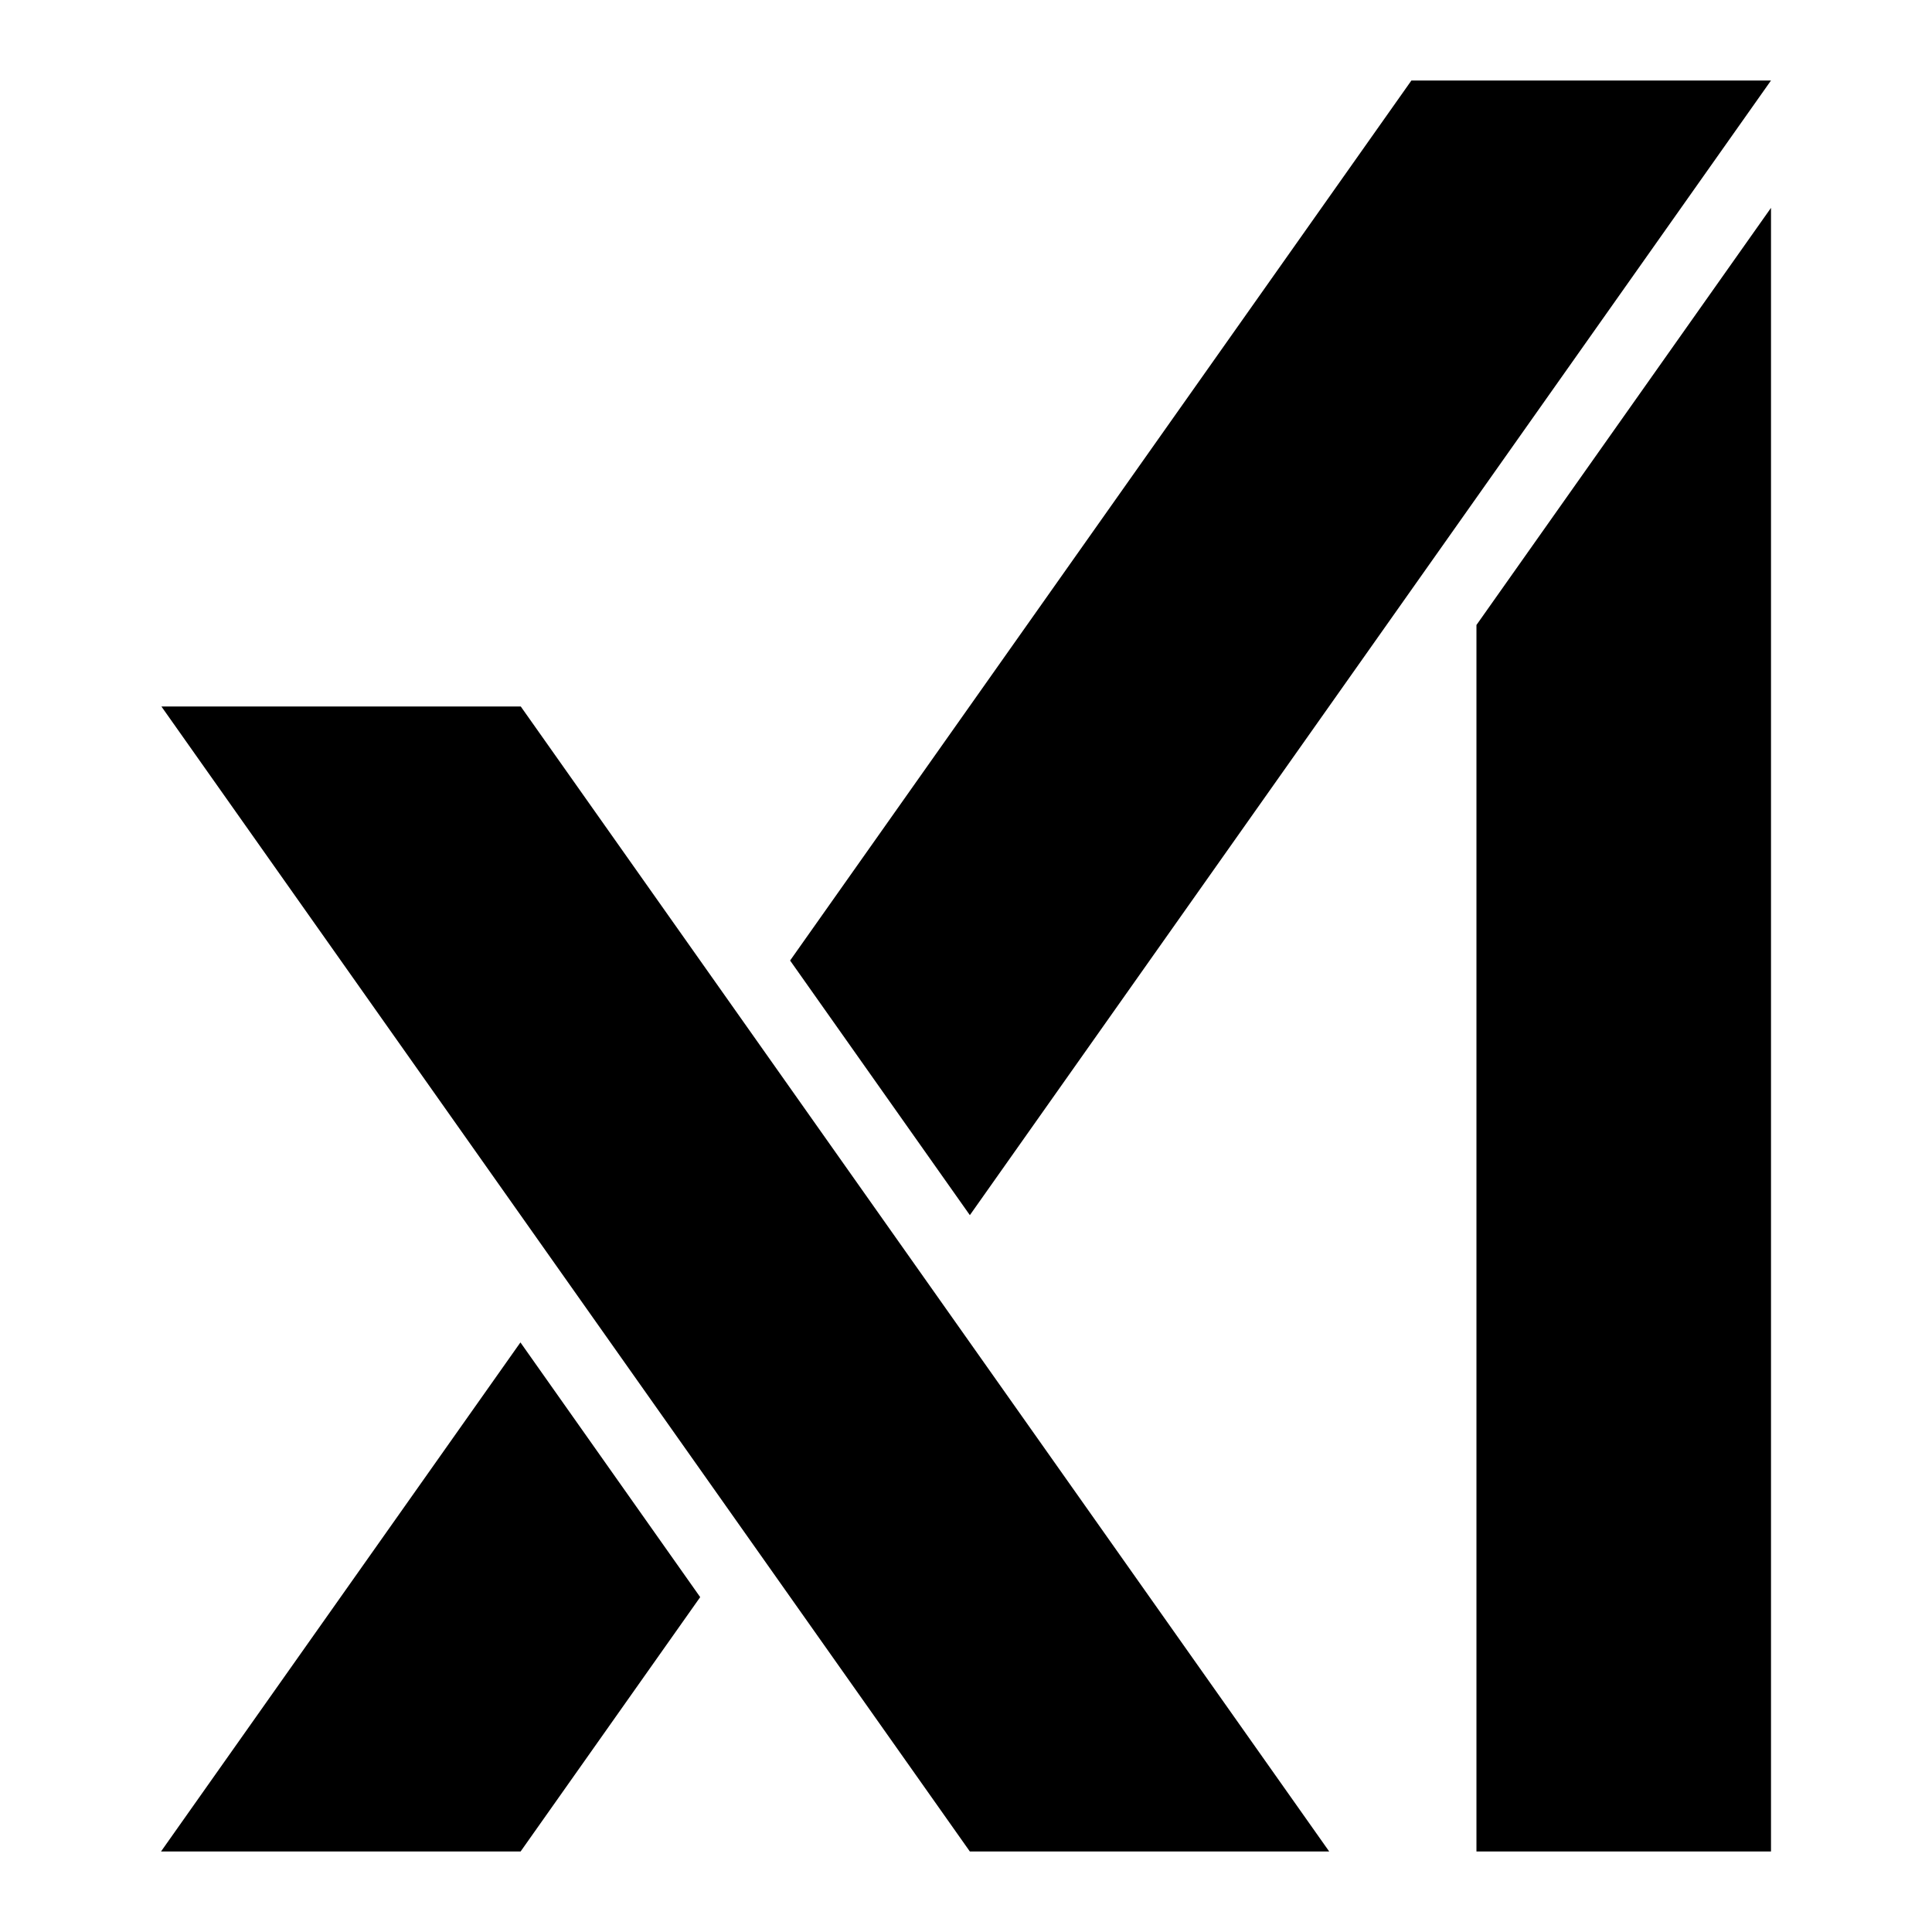
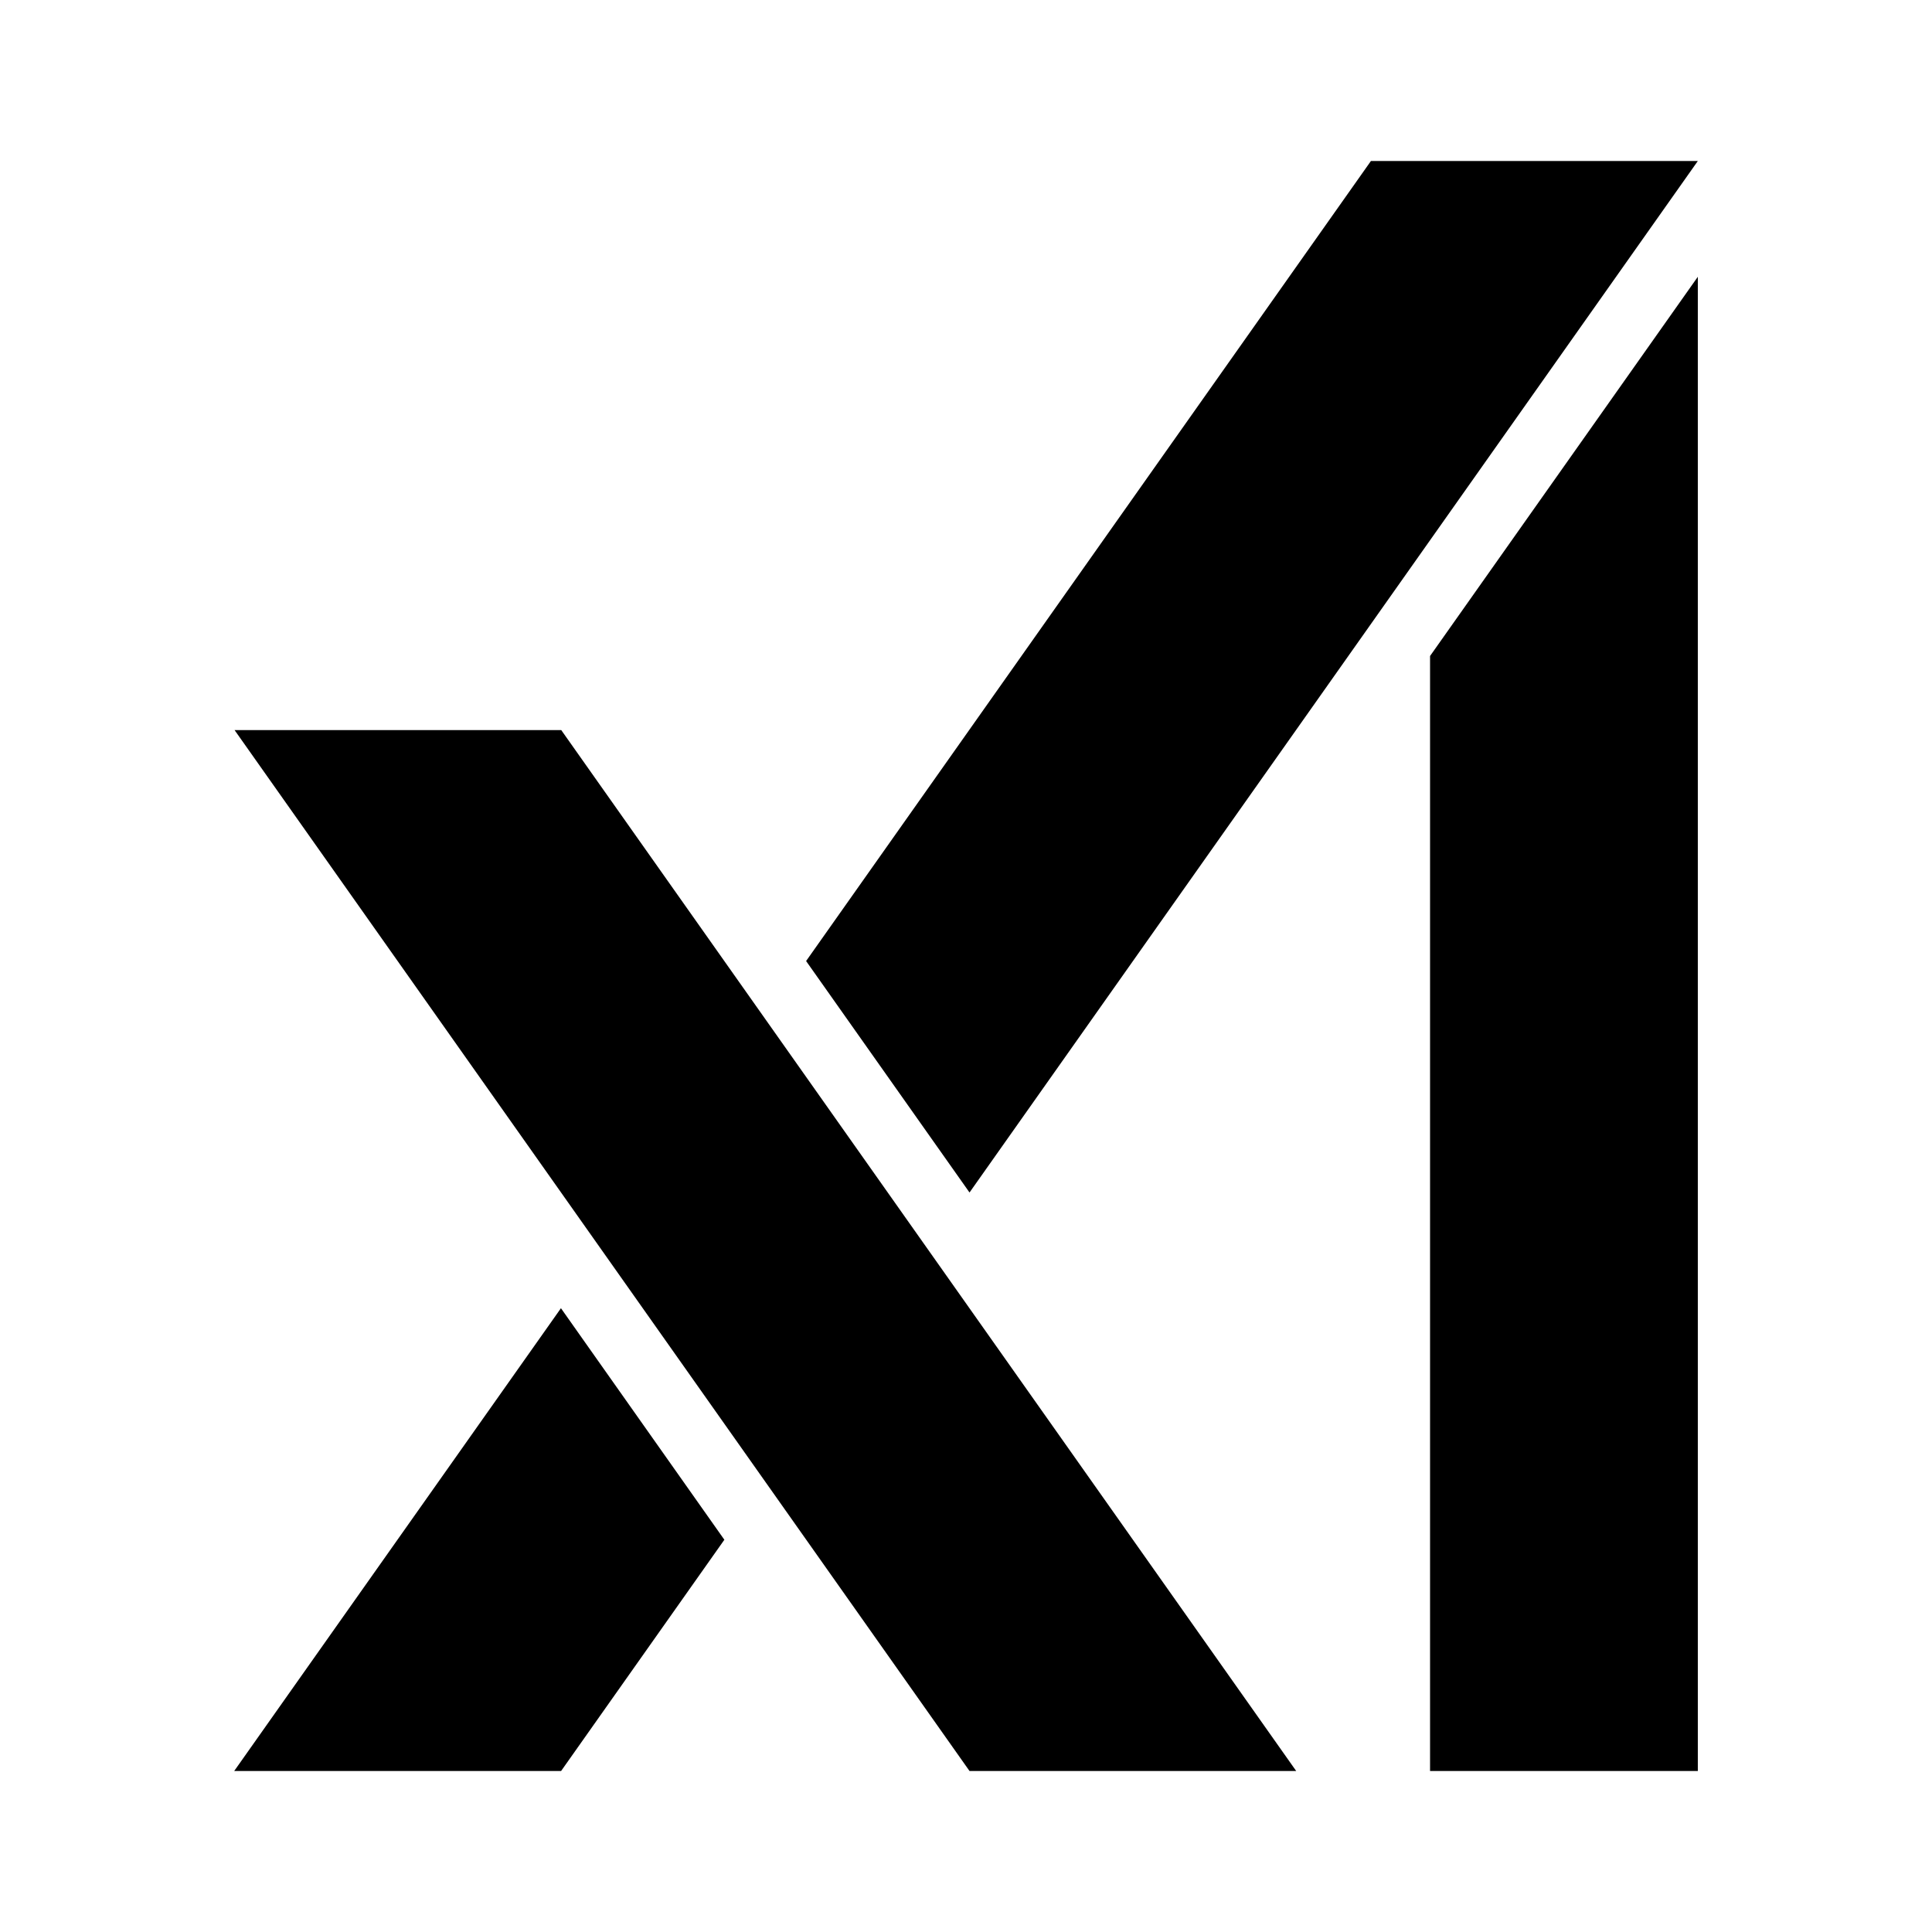
- <svg xmlns="http://www.w3.org/2000/svg" fill="currentColor" fill-rule="evenodd" height="1em" style="flex:none;line-height:1" viewBox="0 0 24 24" width="1em">
-   <path d="M6.469 8.776L16.512 23h-4.464L2.005 8.776H6.47zm-.004 7.9l2.233 3.164L6.467 23H2l4.465-6.324zM22 2.582V23h-3.659V7.764L22 2.582zM22 1l-9.952 14.095-2.233-3.163L17.533 1H22z" />
+ <svg xmlns="http://www.w3.org/2000/svg" viewBox="0 0 24 24" fill="currentColor" fill-rule="evenodd">
+   <g transform="translate(1.091 1.091) scale(0.90909)">
+     <path d="M6.469 8.776L16.512 23h-4.464L2.005 8.776H6.47zm-.004 7.9l2.233 3.164L6.467 23H2l4.465-6.324zM22 2.582V23h-3.659V7.764L22 2.582zM22 1l-9.952 14.095-2.233-3.163L17.533 1H22z" />
+   </g>
</svg>
